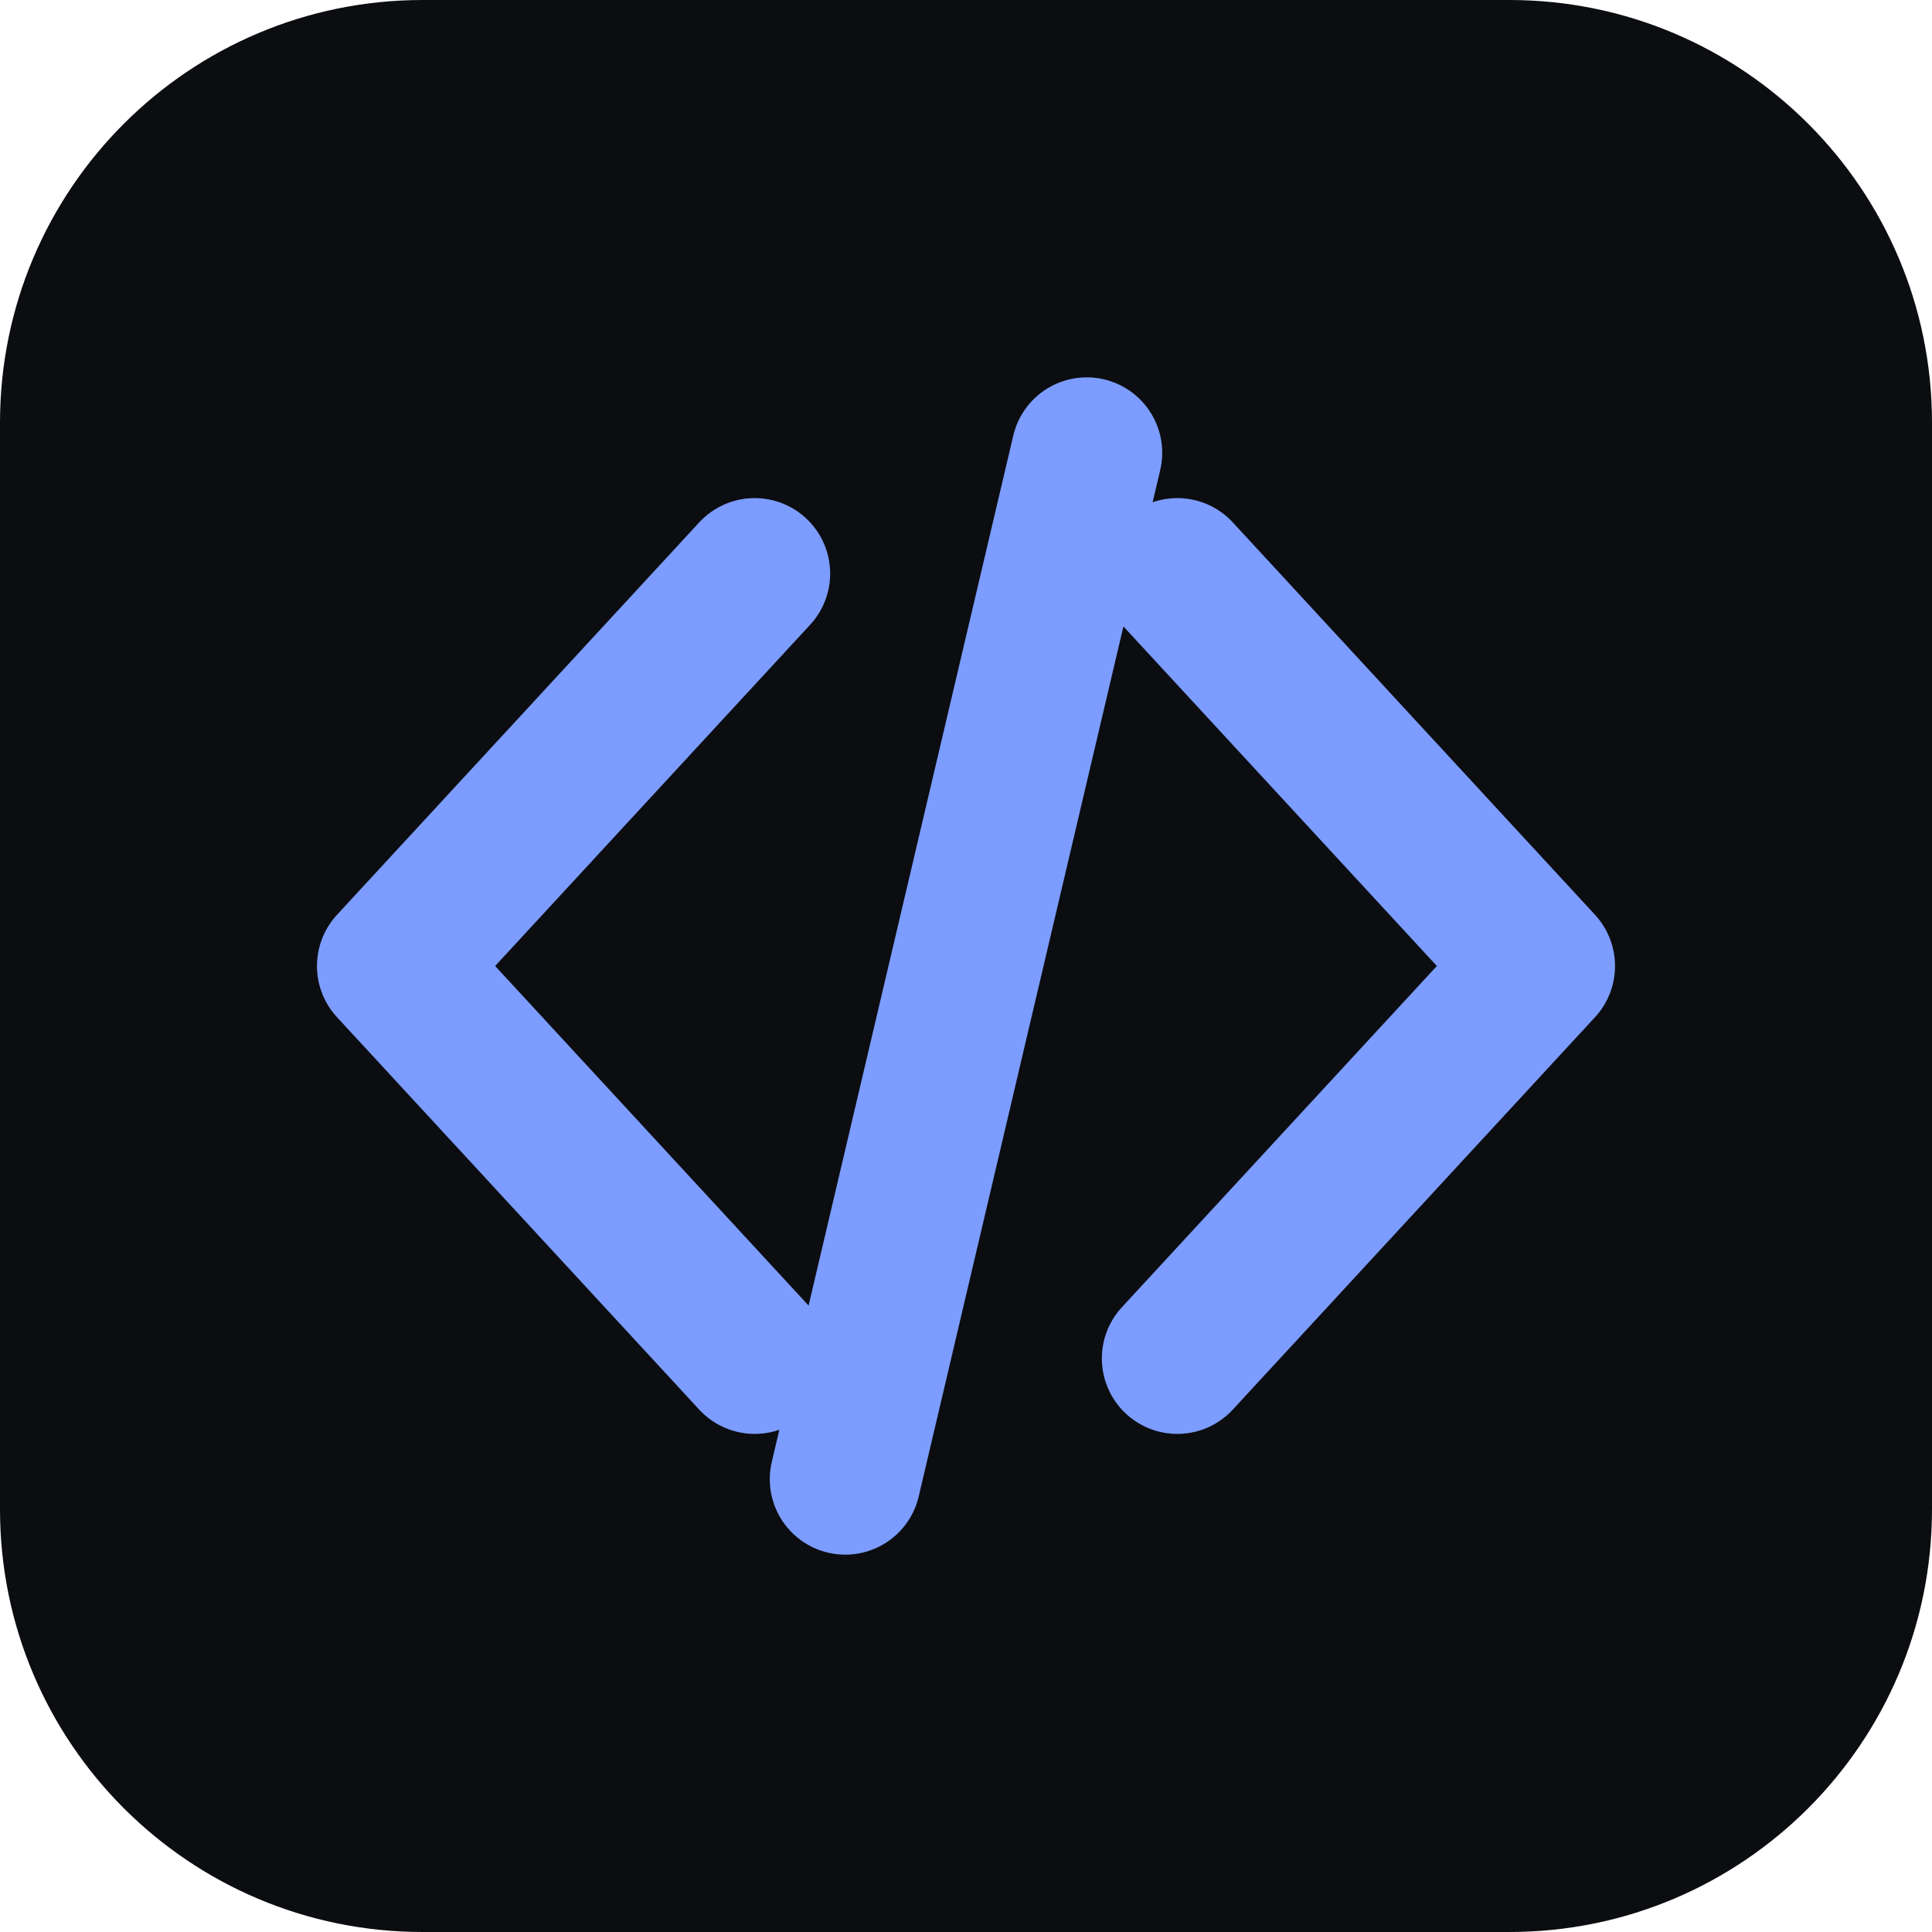
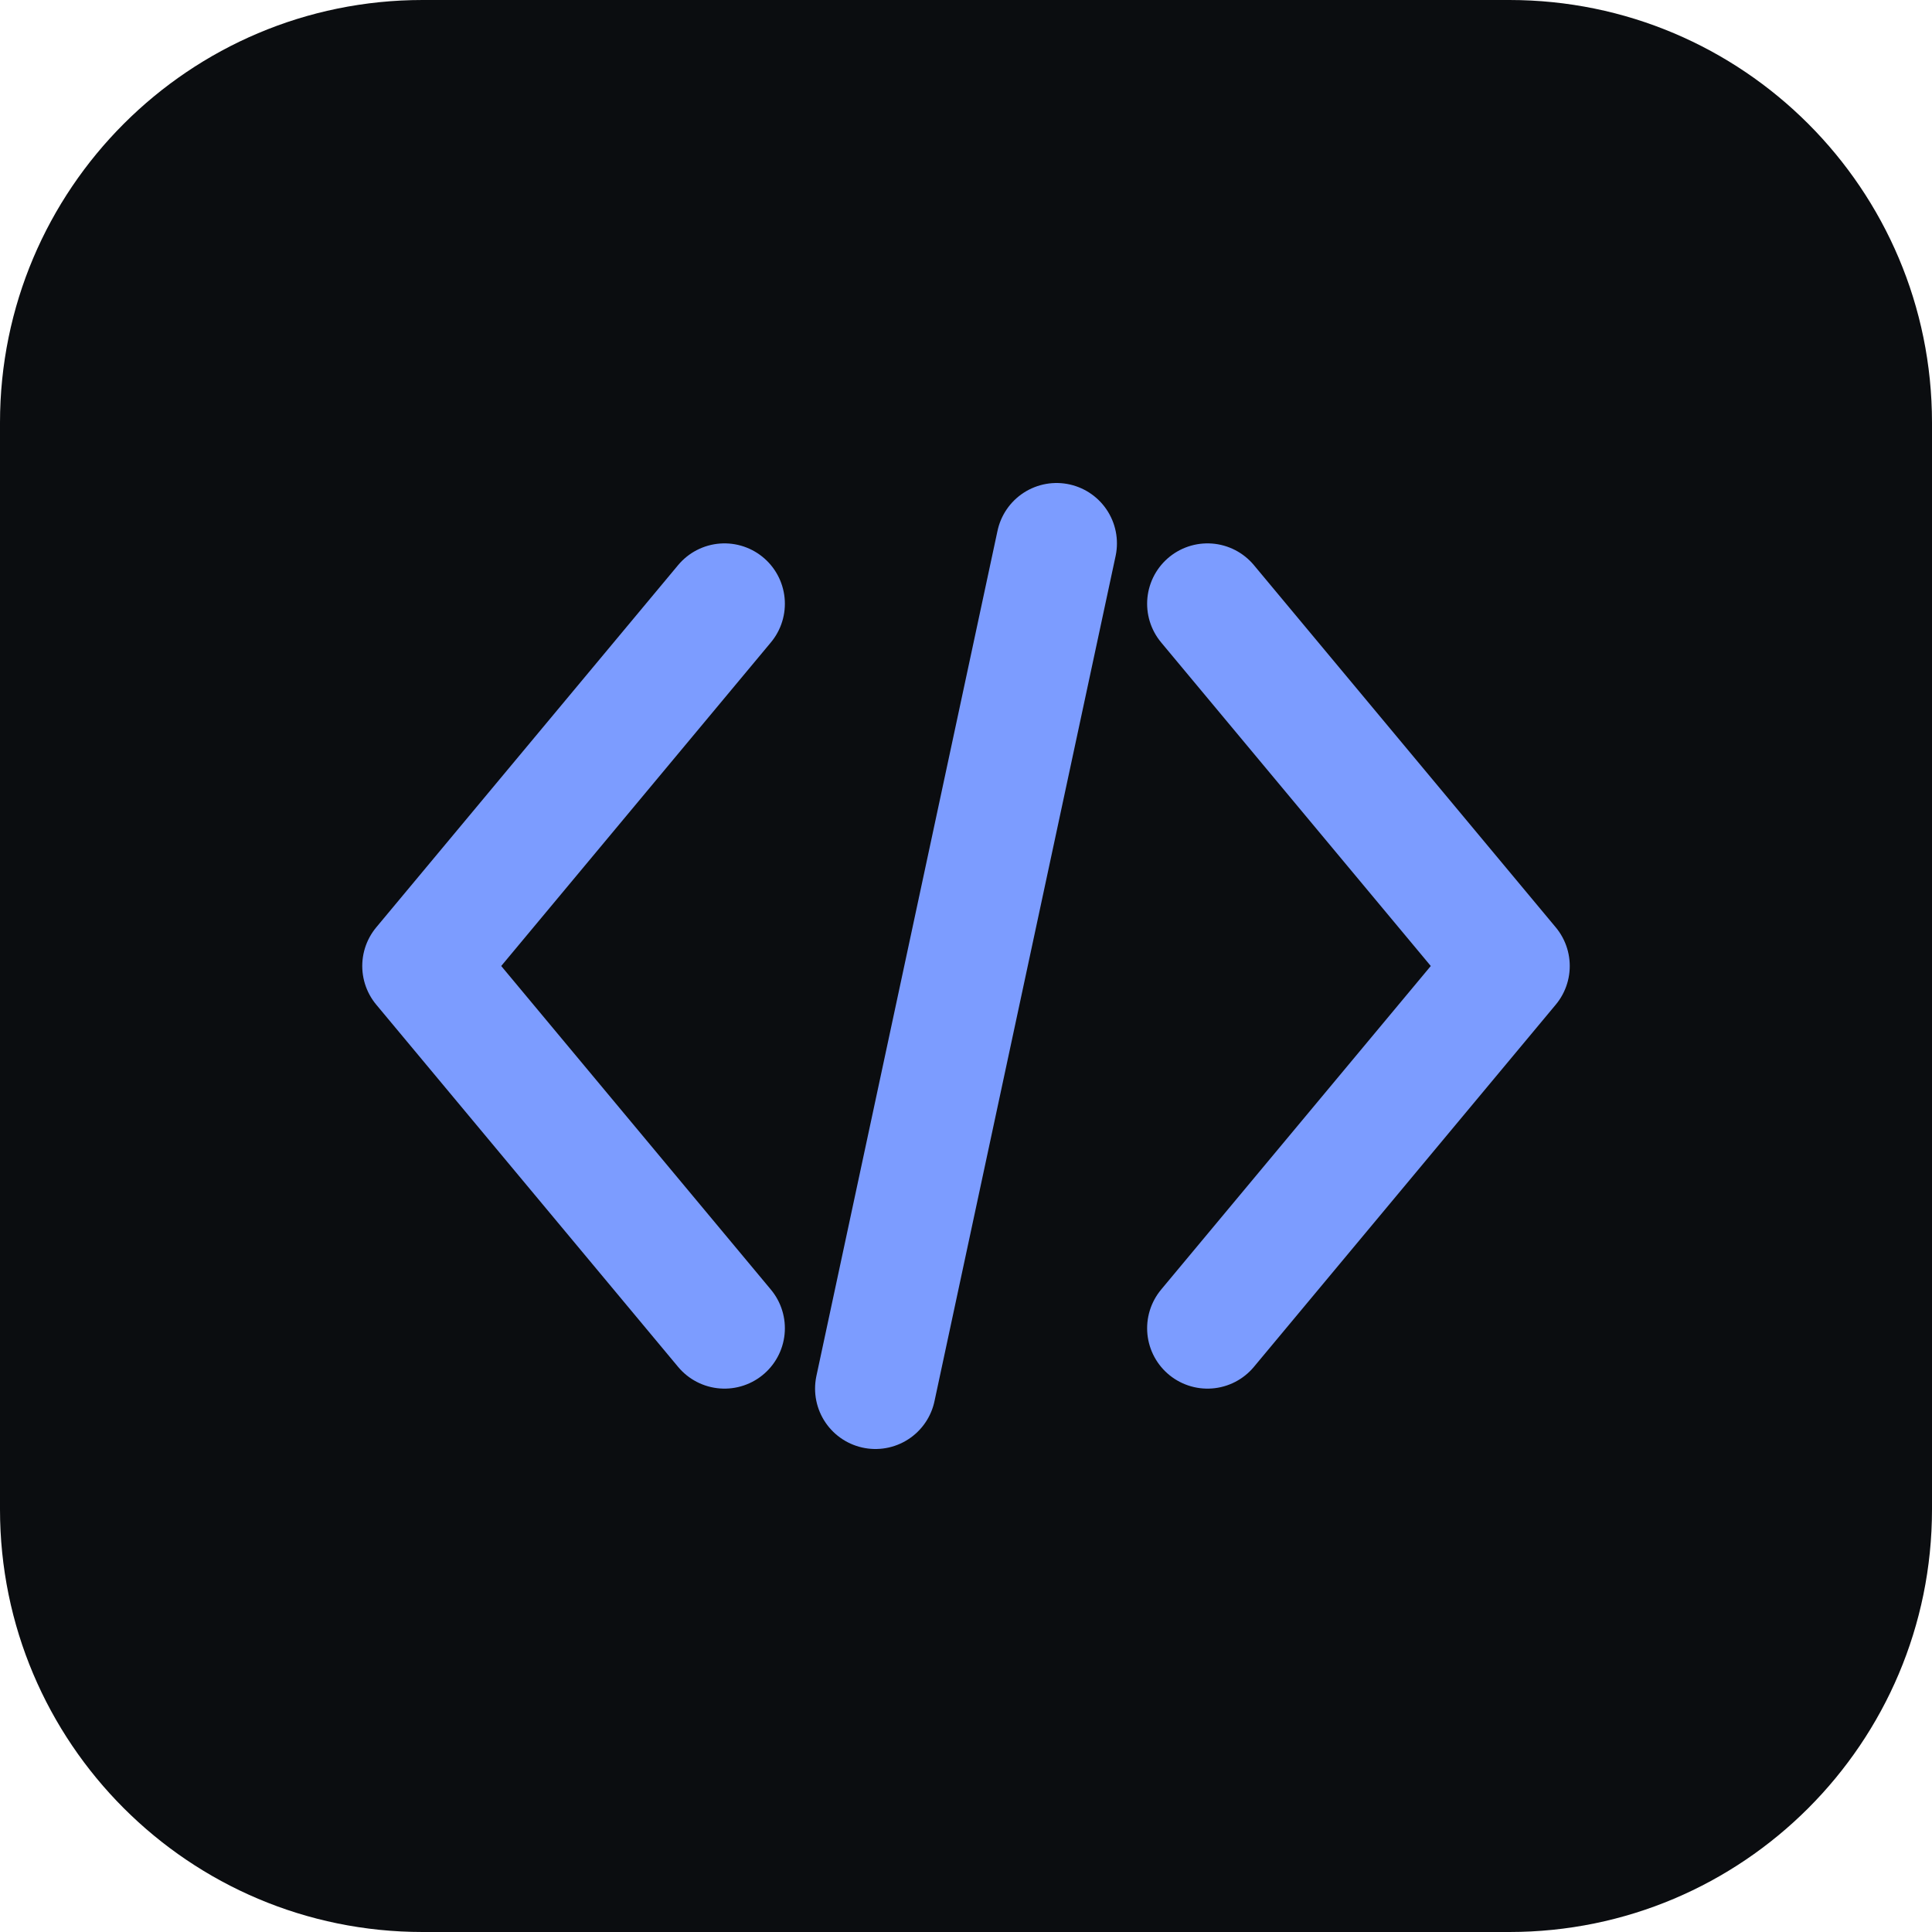
<svg xmlns="http://www.w3.org/2000/svg" viewBox="0 0 64 64">
  <rect width="64" height="64" rx="14" fill="#0b0d10" />
-   <path d="M25 19 13 32l12 13M39 19l12 13-12 13M36 15l-8 34" fill="none" stroke="#7c9cff" stroke-linecap="round" stroke-linejoin="round" stroke-width="5" />
+   <path d="M24 20 14 32l10 12M40 20l10 12-10 12M35 18l-6 28" fill="none" stroke="#7c9cff" stroke-linecap="round" stroke-linejoin="round" stroke-width="4" />
</svg>
